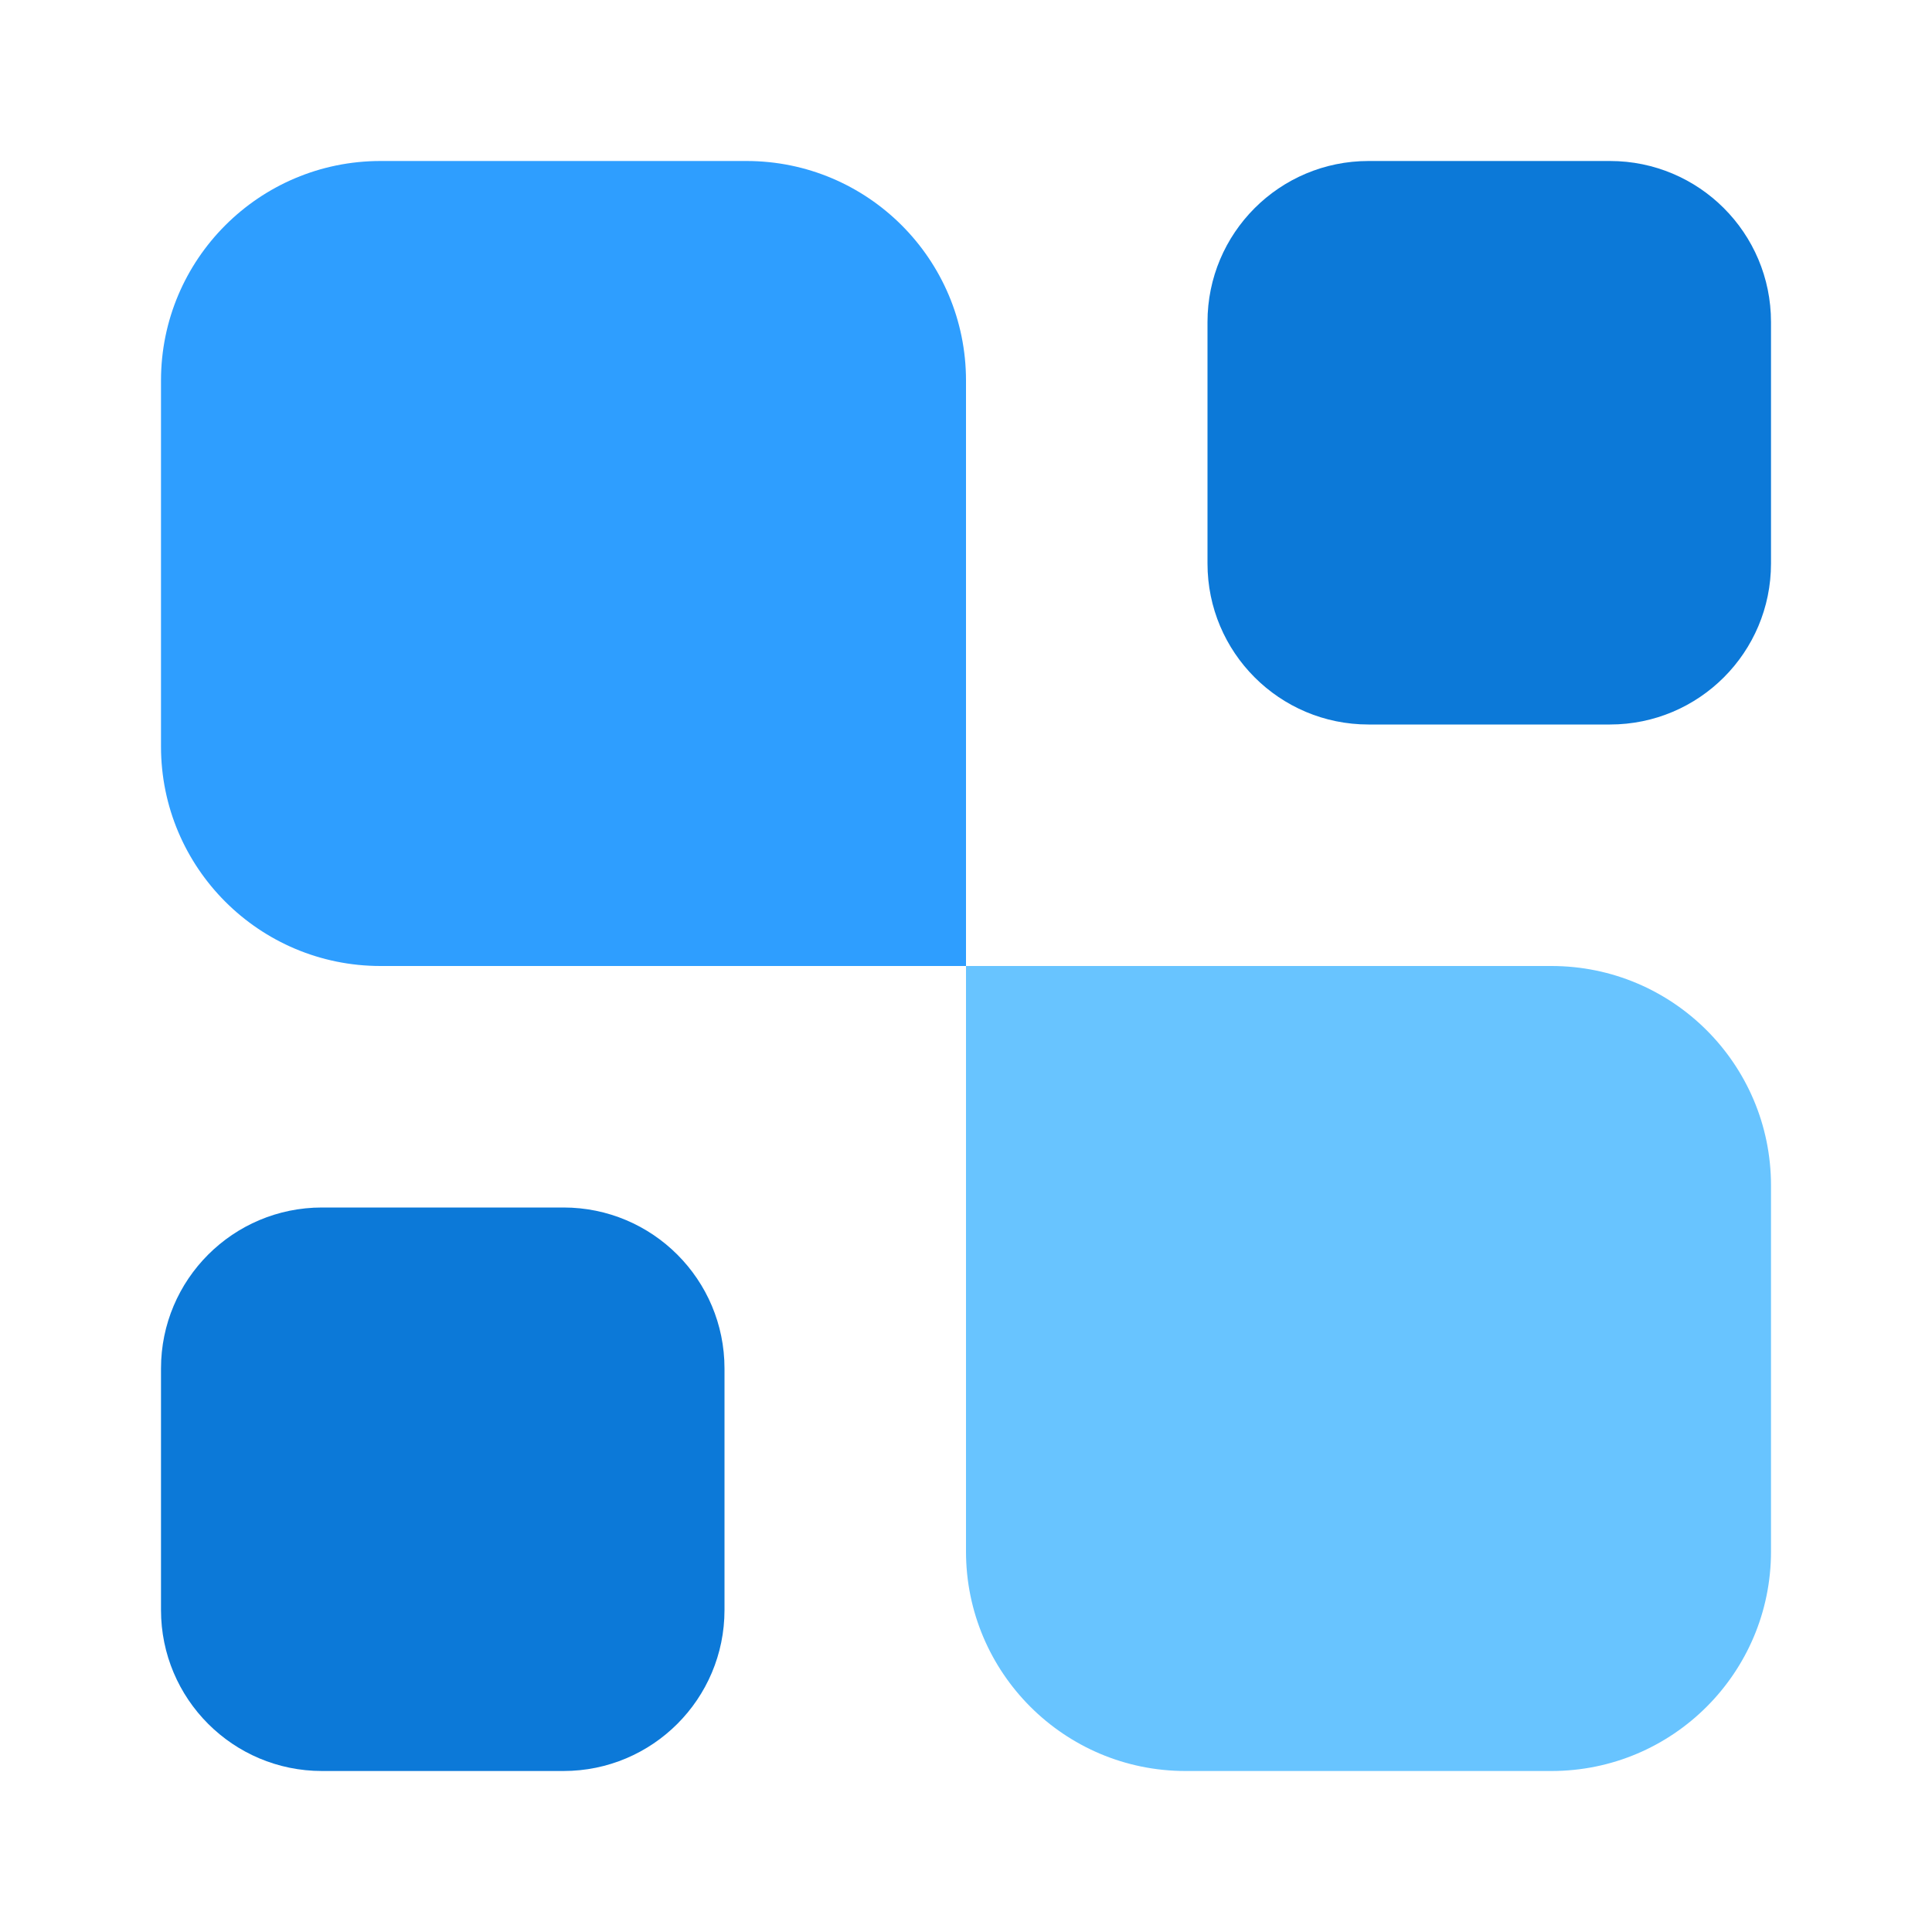
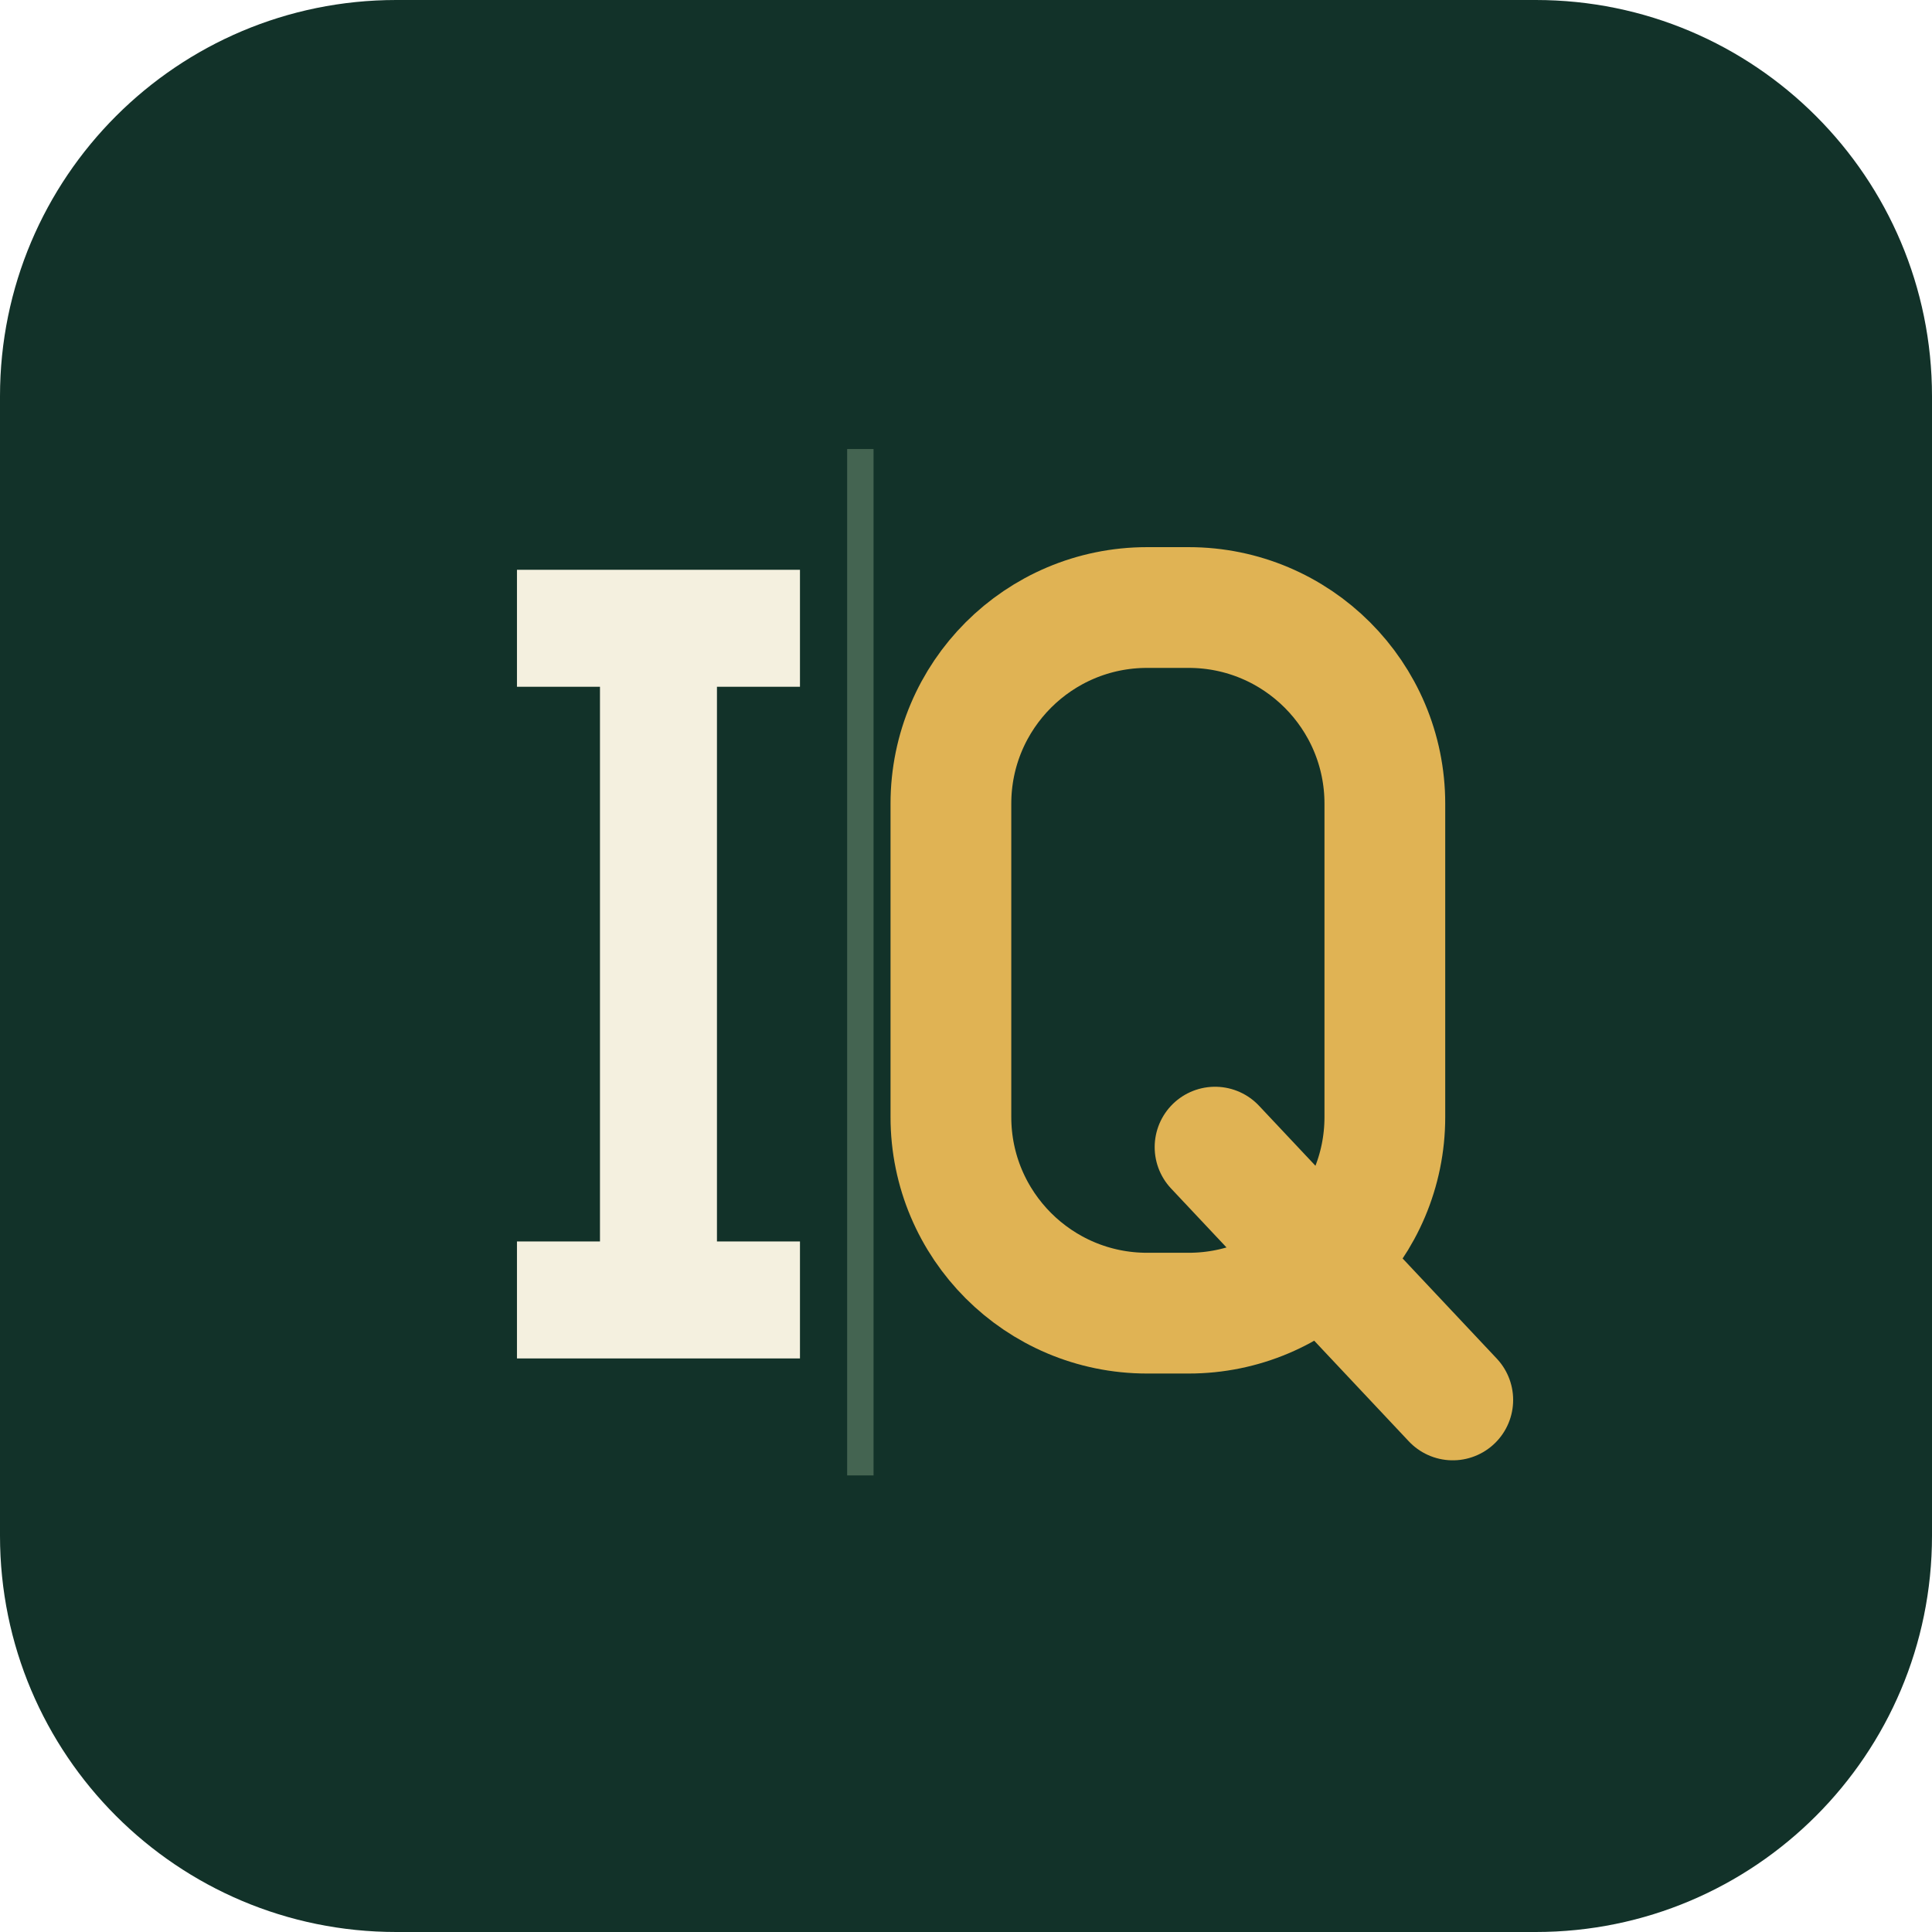
- <svg xmlns="http://www.w3.org/2000/svg" width="24" height="24" viewBox="0 0 24 24" fill="none">
-   <path d="M22 19.273C22 20.779 20.779 22 19.273 22H14.727C13.221 22 12 20.779 12 19.273V12H19.273C20.779 12 22 13.221 22 14.727V19.273Z" fill="#68C4FF" />
-   <path d="M20 2C21.105 2 22 2.895 22 4V7C22 8.105 21.105 9 20 9H17C15.895 9 15 8.105 15 7V4C15 2.895 15.895 2 17 2H20Z" fill="#0C79D8" />
-   <path d="M7 15C8.105 15 9 15.895 9 17V20C9 21.105 8.105 22 7 22H4C2.895 22 2 21.105 2 20V17C2 15.895 2.895 15 4 15H7Z" fill="#0C79D8" />
-   <path d="M12 12H4.727C3.221 12 2 10.779 2 9.273V4.727C2 3.221 3.221 2 4.727 2H9.273C10.779 2 12 3.221 12 4.727V12Z" fill="#2E9EFF" />
+ <svg xmlns="http://www.w3.org/2000/svg" viewBox="0 0 512 512">
+   <rect width="512" height="512" rx="105" fill="#123229" />
+   <path d="M137 151H212V182H190V329H212V360H137V329H159V182H137Z" fill="#f4f0df" />
+   <rect x="252" y="161" width="115" height="187" rx="52" fill="none" stroke="#e0b354" stroke-width="32" />
+   <path d="M322 304L385 371" stroke="#e0b354" stroke-width="32" stroke-linecap="round" />
+   <path d="M228 119V391" stroke="#446451" stroke-width="7" />
</svg>
